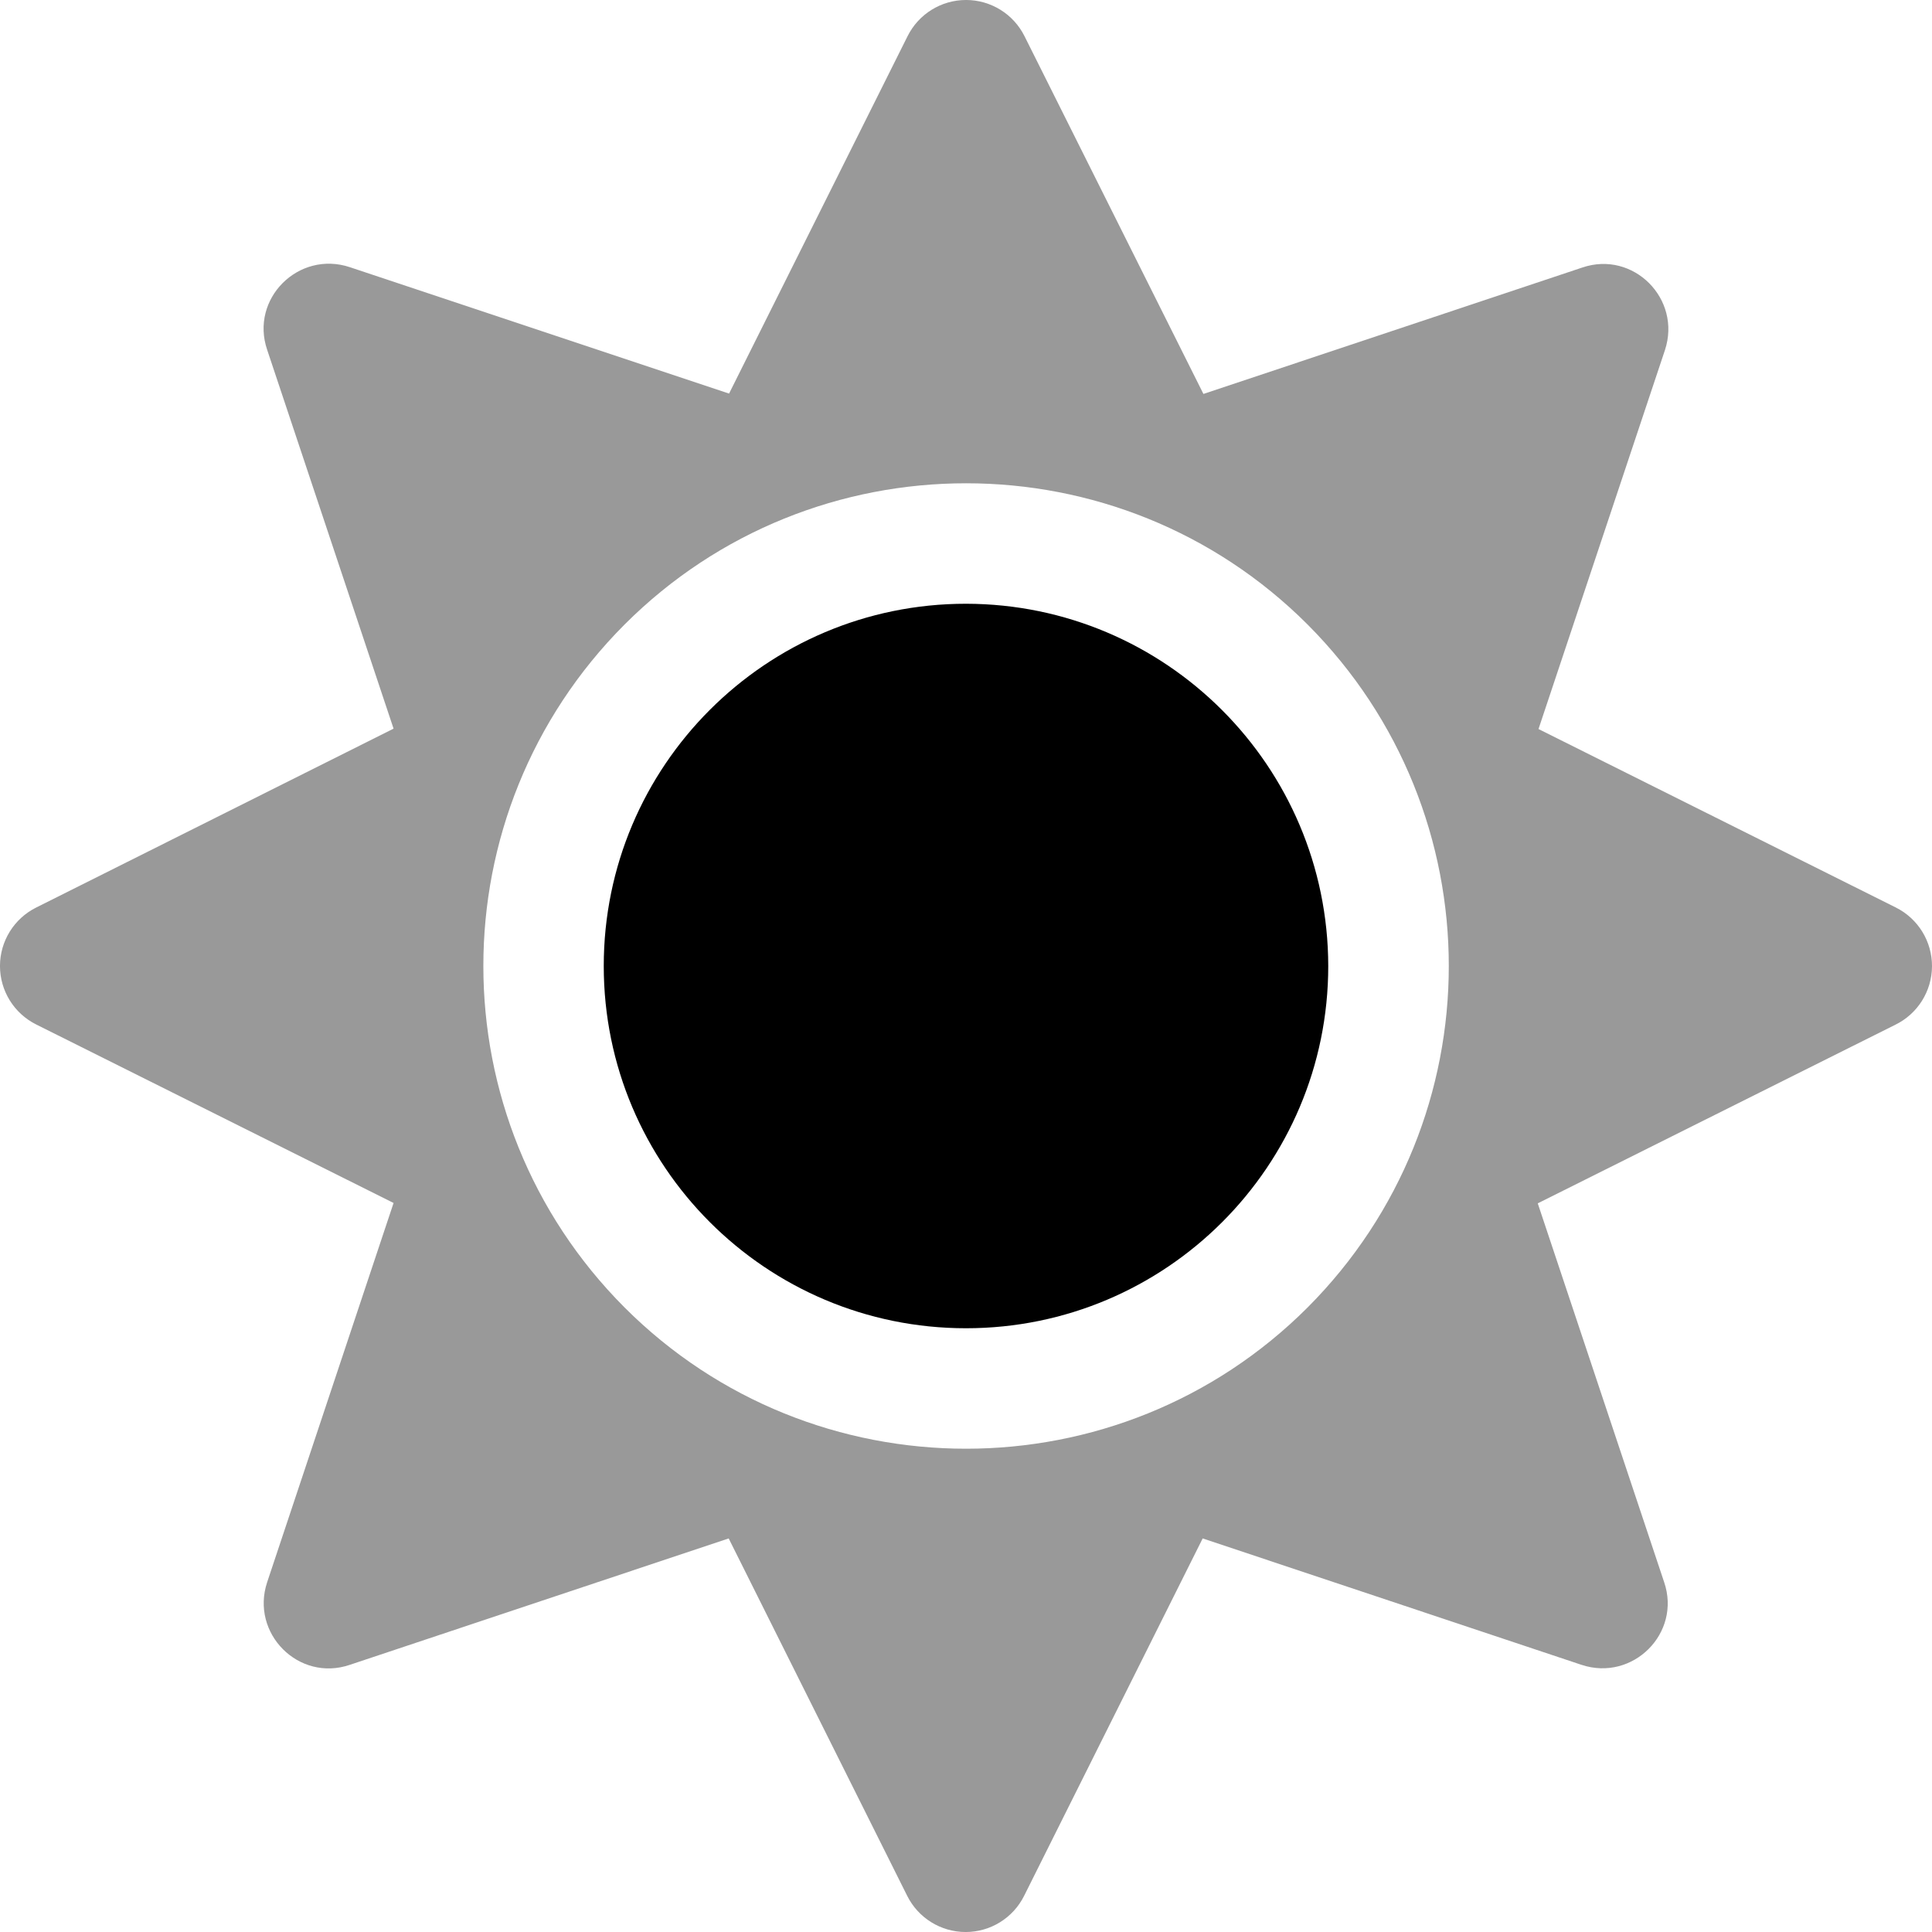
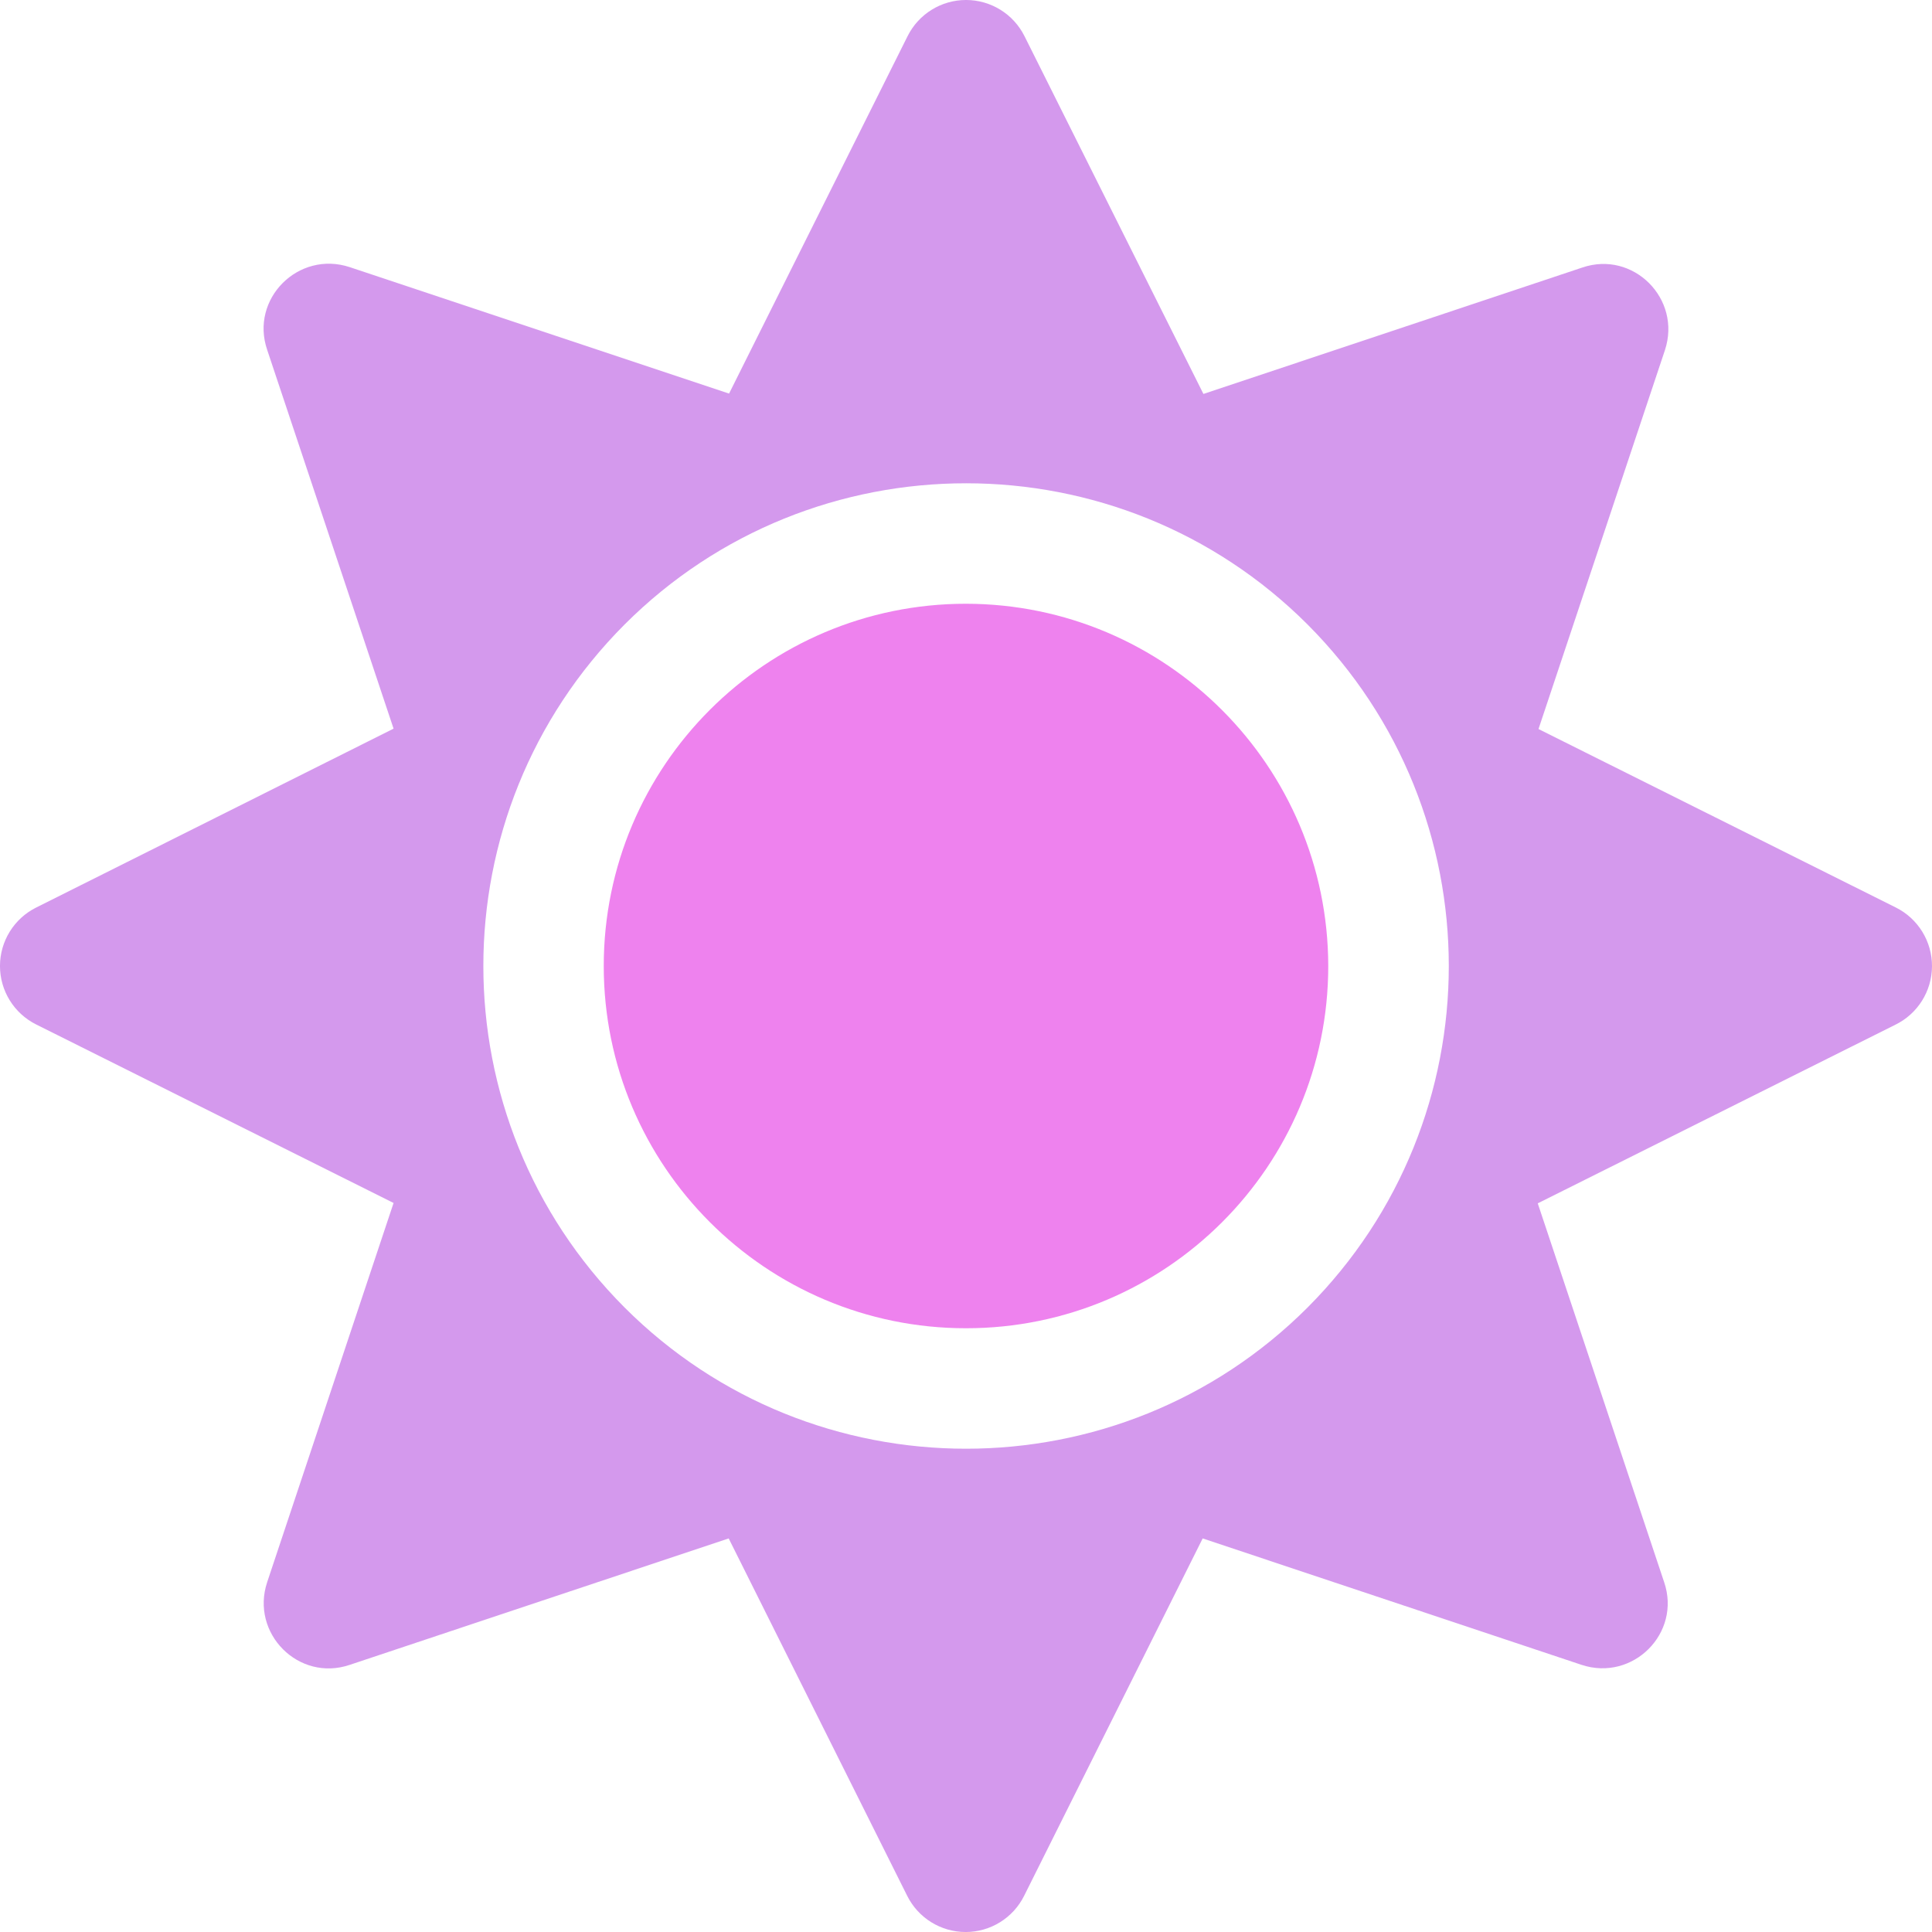
<svg xmlns="http://www.w3.org/2000/svg" viewBox="0 0 512 512">
  <defs>
    <style>.fa-secondary{opacity:.4}</style>
  </defs>
-   <path d="M502.42 240.5l-94.7-47.3 33.5-100.4c4.5-13.6-8.4-26.5-21.9-21.9l-100.4 33.5-47.41-94.8a17.31 17.31 0 0 0-31 0l-47.3 94.7L92.7 70.8c-13.6-4.5-26.5 8.4-21.9 21.9l33.5 100.4-94.7 47.4a17.31 17.31 0 0 0 0 31l94.7 47.3-33.5 100.5c-4.5 13.6 8.4 26.5 21.9 21.9l100.41-33.5 47.3 94.7a17.31 17.31 0 0 0 31 0l47.31-94.7 100.4 33.5c13.6 4.5 26.5-8.4 21.9-21.9l-33.5-100.4 94.7-47.3a17.33 17.33 0 0 0 .2-31.1zm-155.9 106c-49.91 49.9-131.11 49.9-181 0a128.13 128.13 0 0 1 0-181c49.9-49.9 131.1-49.9 181 0a128.13 128.13 0 0 1 0 181z" class="fa-secondary" />
-   <path d="M352 256a96 96 0 1 1-96-96 96.15 96.15 0 0 1 96 96z" class="fa-primary" />
+   <path fill="#9400D3" d="M502.42 240.5l-94.7-47.3 33.5-100.4c4.5-13.6-8.4-26.5-21.9-21.9l-100.4 33.5-47.41-94.8a17.31 17.31 0  0 0-31 0l-47.3 94.7L92.7 70.8c-13.6-4.5-26.5 8.4-21.9 21.9l33.5 100.4-94.7 47.4a17.31 17.31 0 0 0 0 31l94.7 47.3-33.5 100.5c-4.5  13.6 8.4 26.5 21.9 21.9l100.41-33.5 47.3 94.7a17.31 17.31 0 0 0 31 0l47.31-94.7 100.4 33.5c13.6 4.5 26.5-8.4 21.9-21.9l-33.5-100.4  94.7-47.3a17.33 17.33 0 0 0 .2-31.1zm-155.9 106c-49.91 49.9-131.11 49.9-181 0a128.13 128.13 0 0 1 0-181c49.9-49.9 131.1-49.9 181  0a128.13 128.13 0 0 1 0 181z" class="fa-secondary" />
+   <path fill="#EE82EE" d="M352 256a96 96 0 1 1-96-96 96.15 96.15 0 0 1 96 96z" class="fa-primary" />
</svg>
